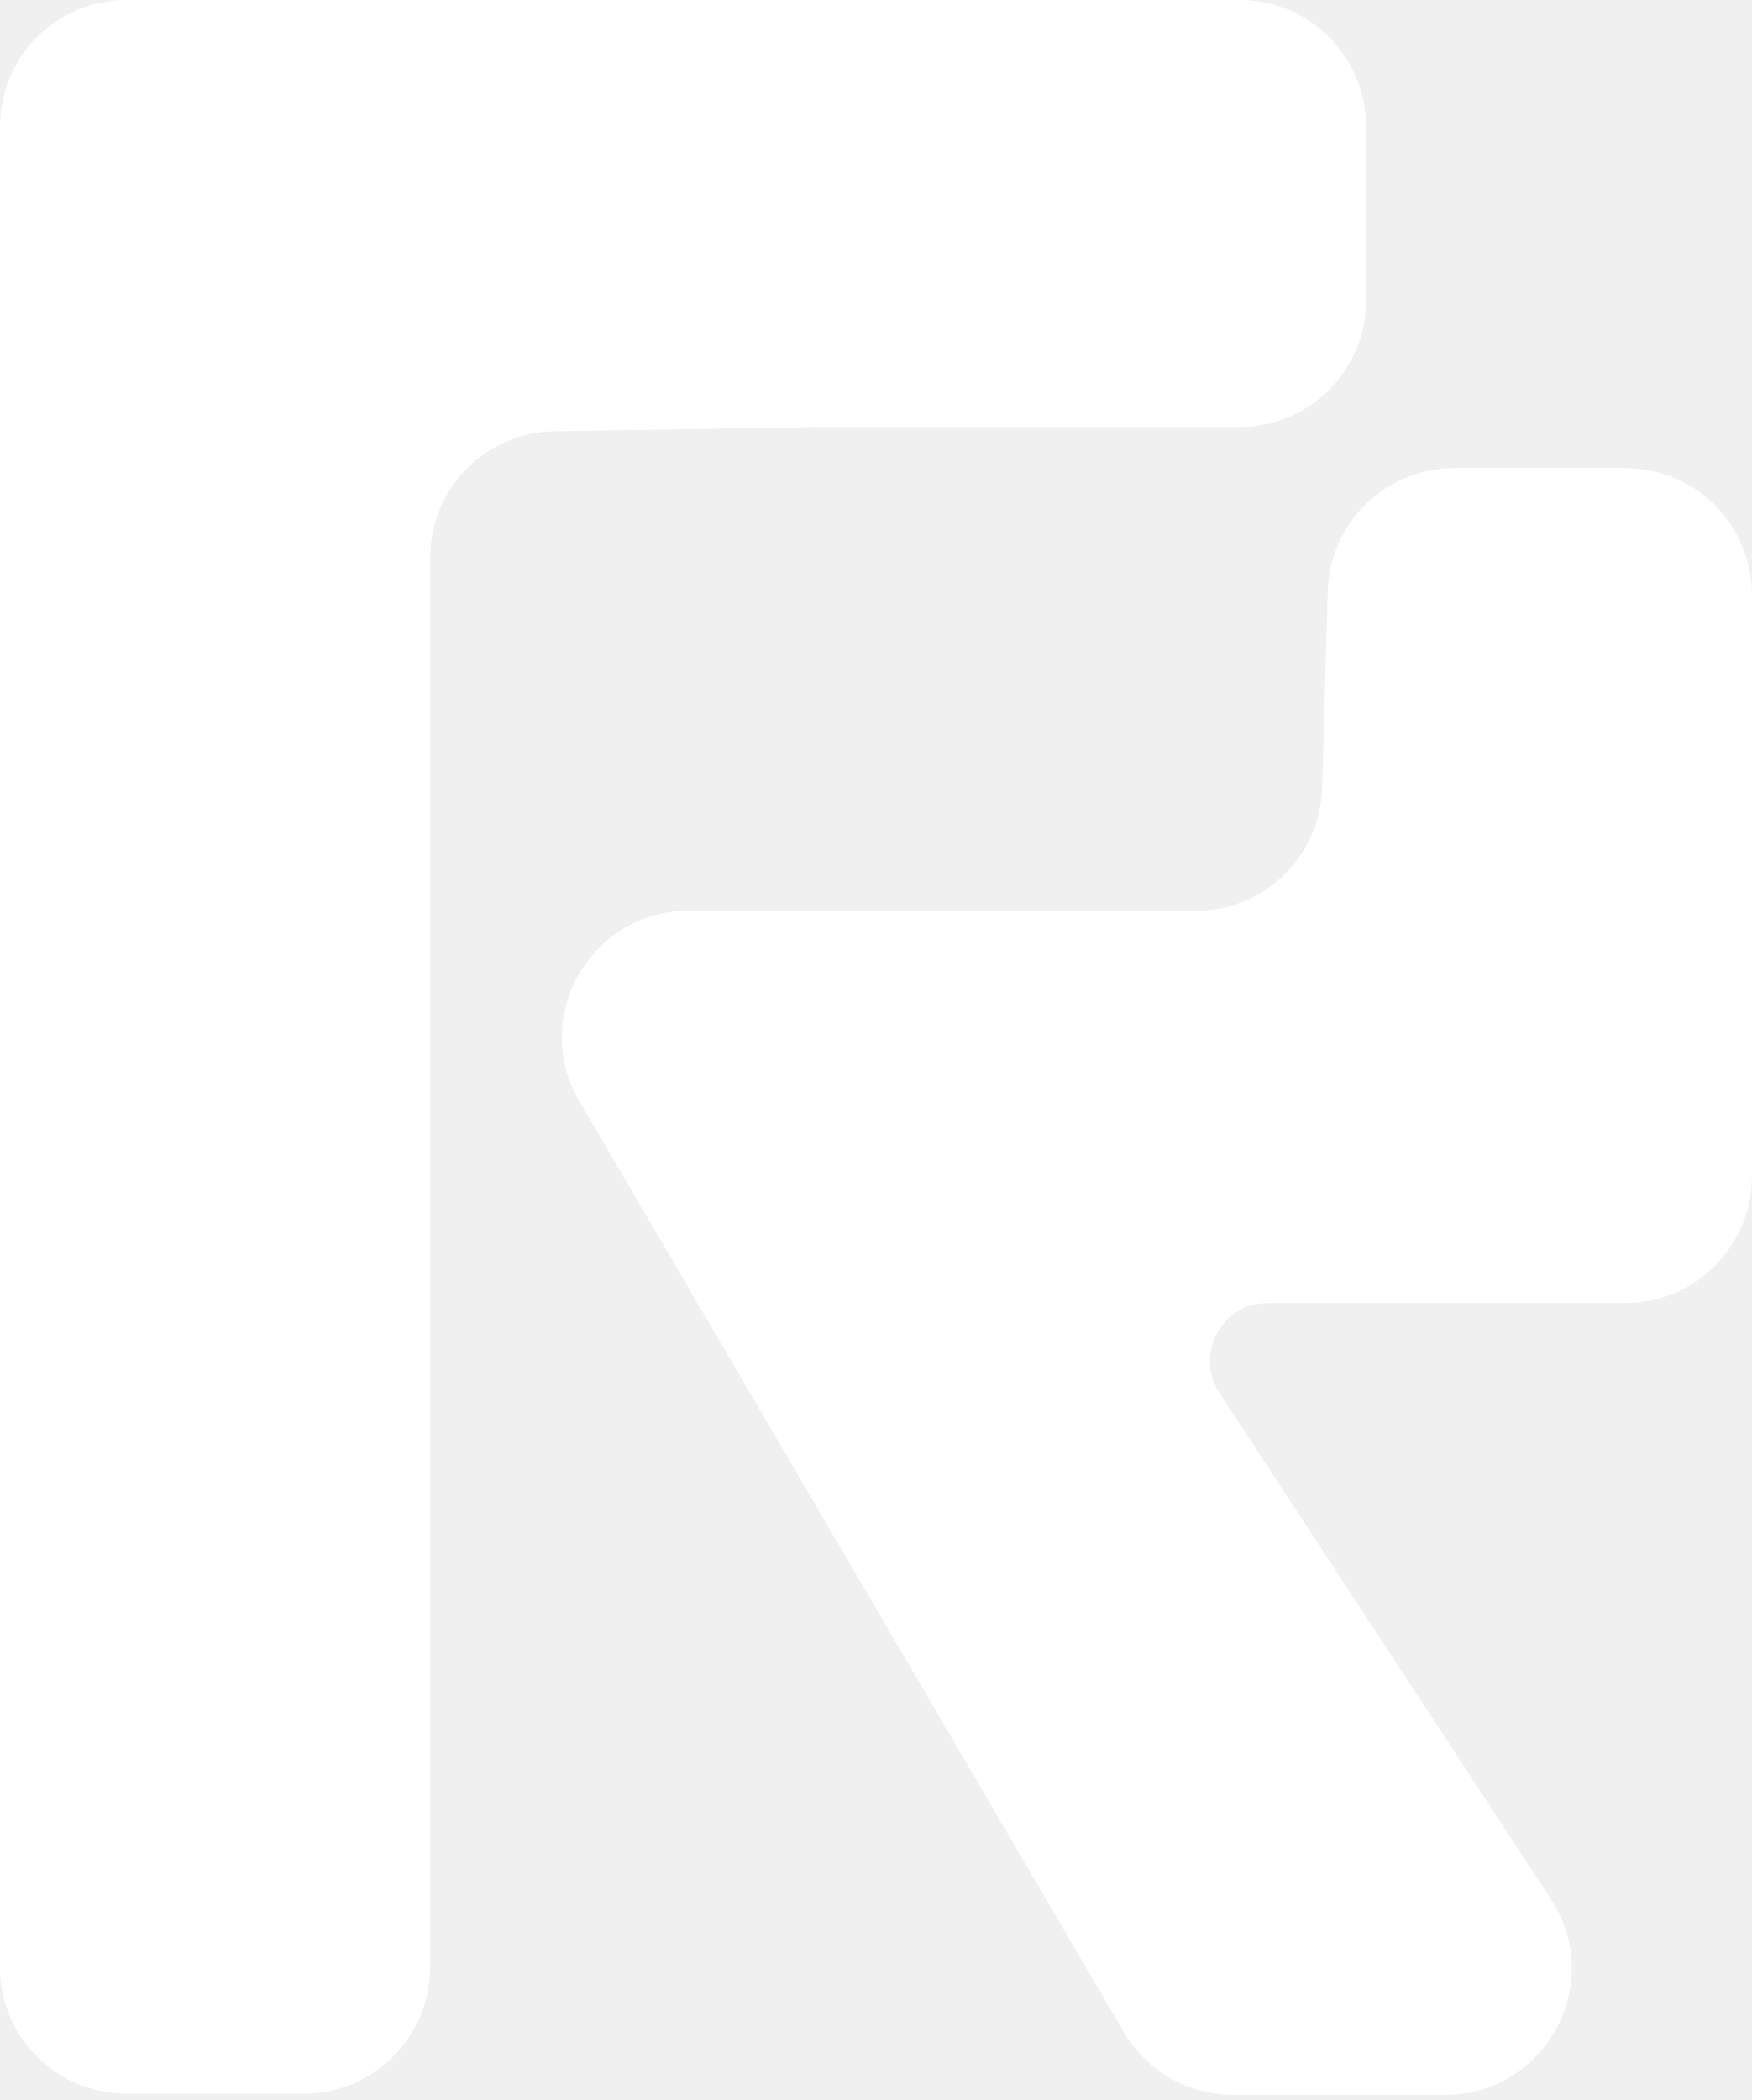
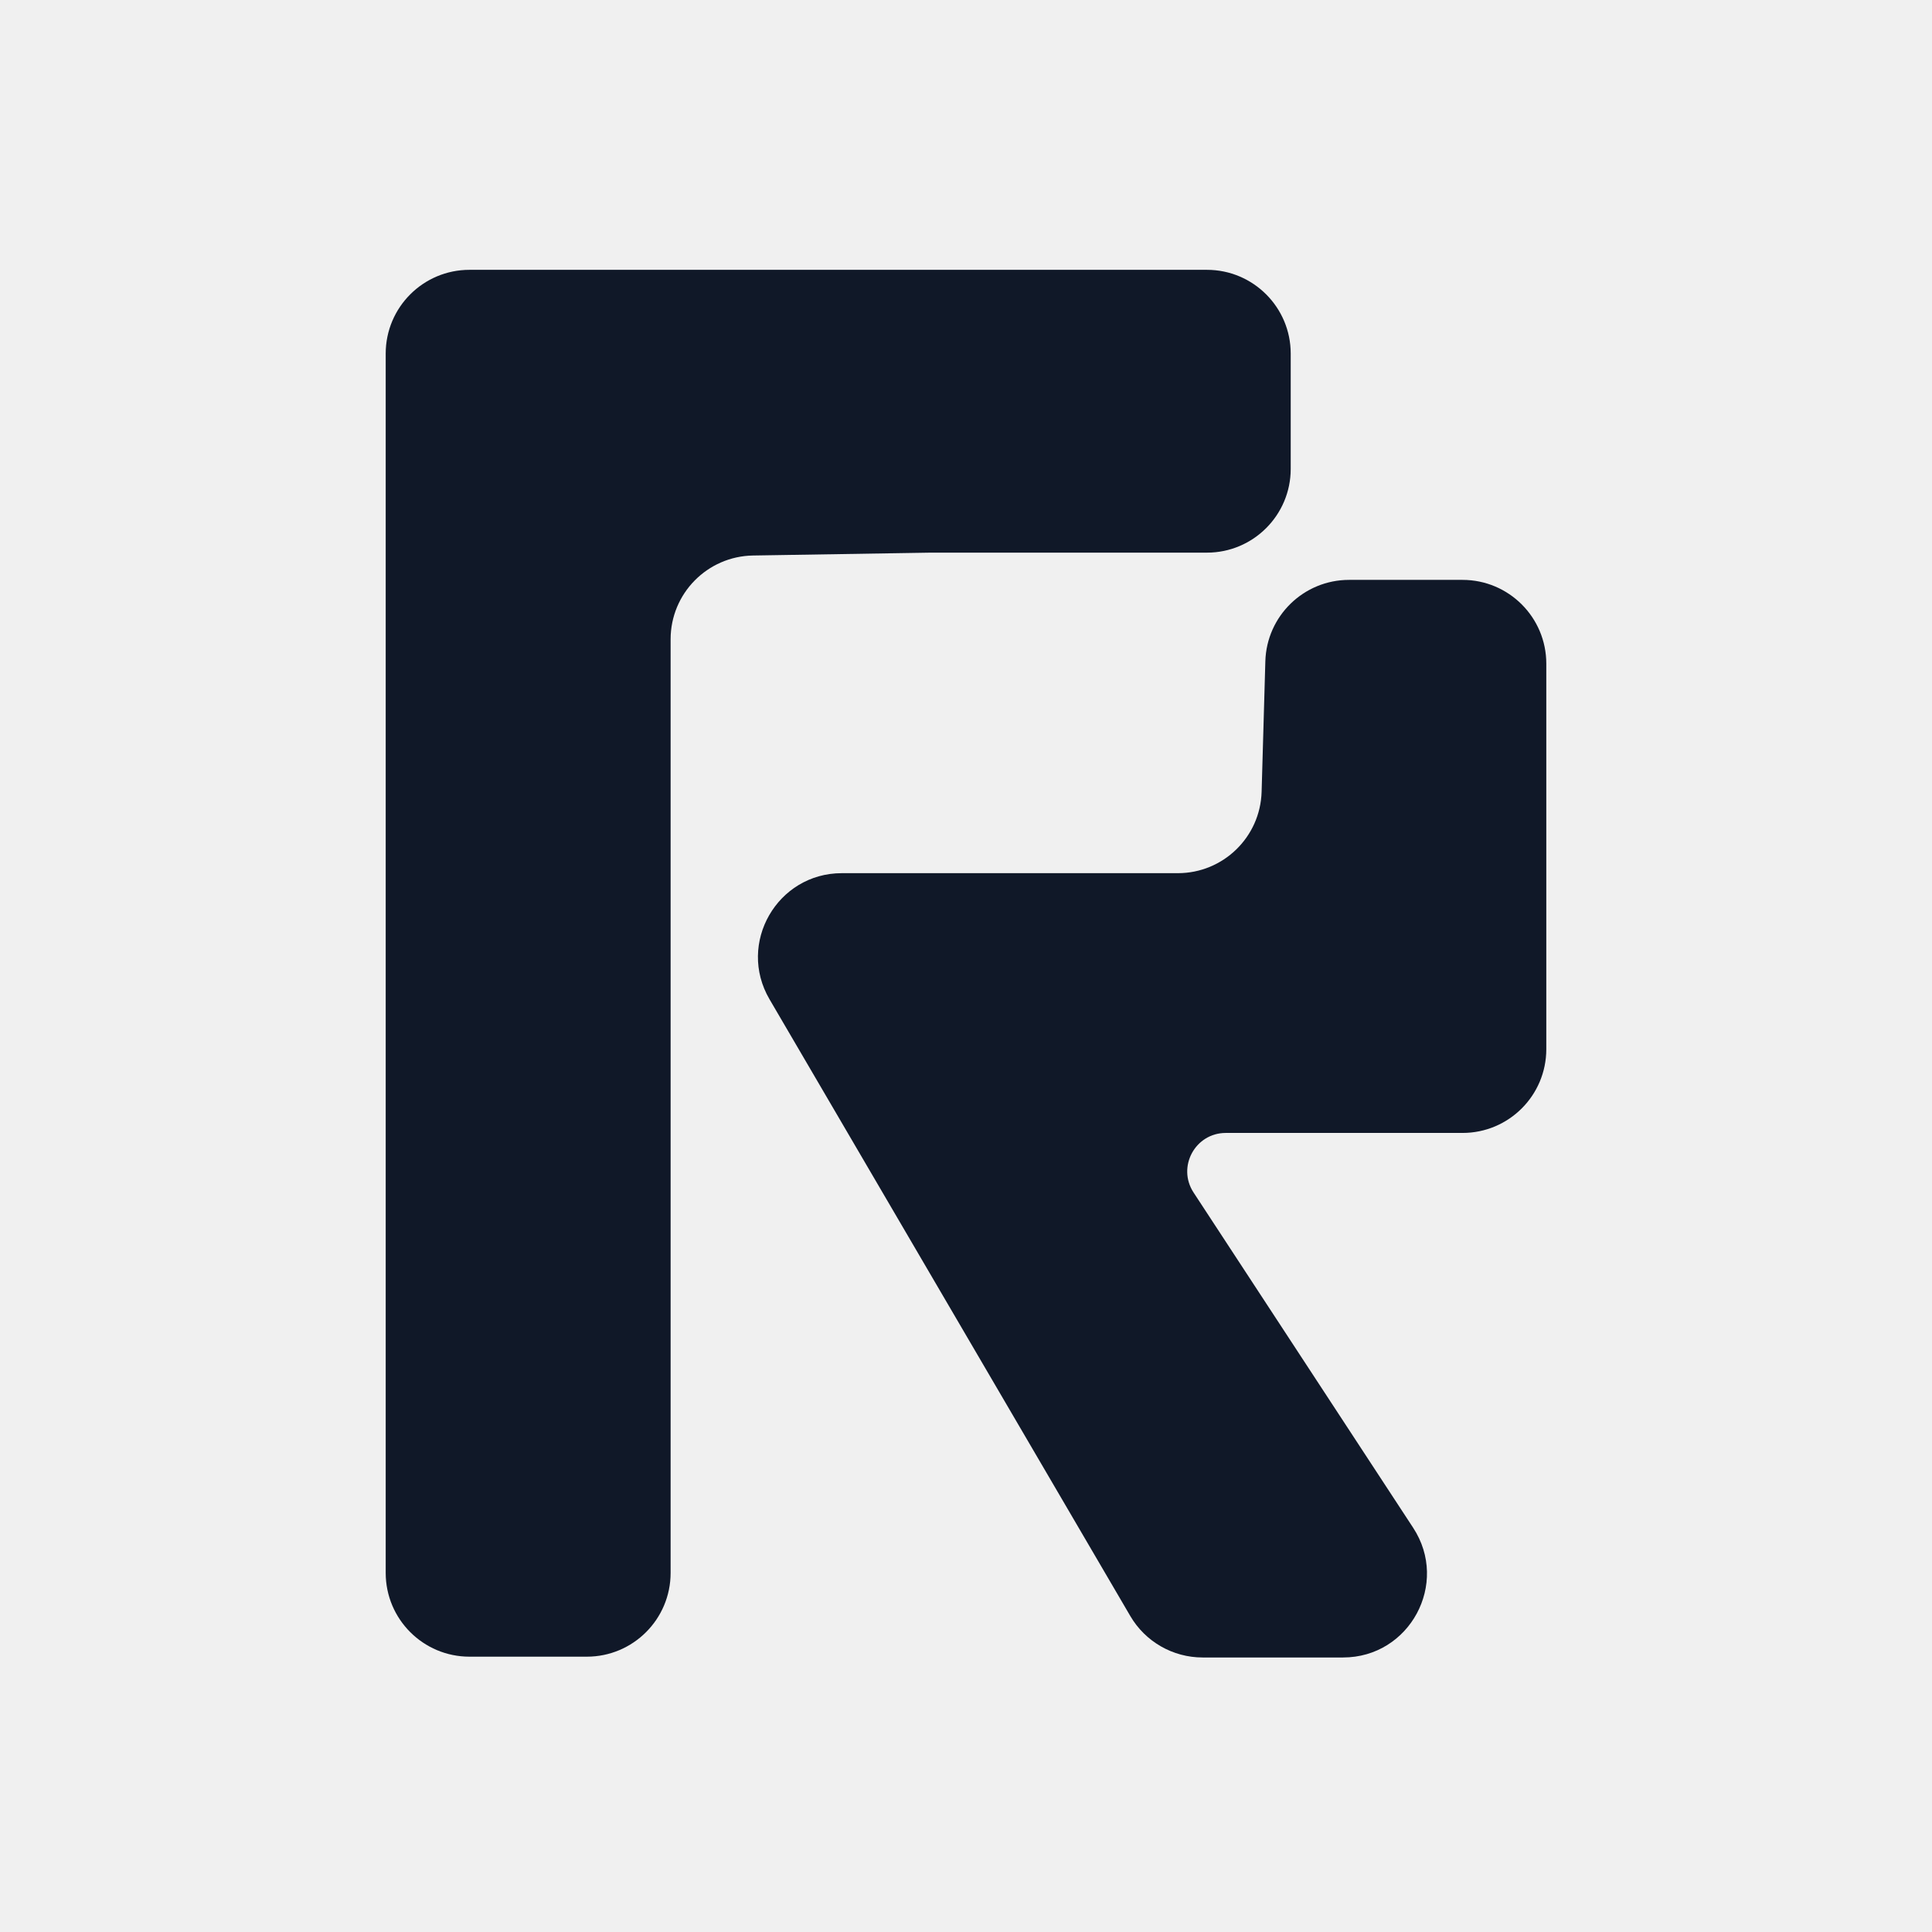
- <svg xmlns="http://www.w3.org/2000/svg" width="277" height="332" viewBox="0 0 277 332" fill="none">
-   <path d="M0 20C0 8.954 8.954 0 20 0H68H196C207.046 0 216 8.954 216 20V47.5C216 58.546 207.046 67.5 196 67.5H130L87.677 68.183C76.759 68.359 68 77.26 68 88.18V311C68 322.046 59.046 331 48 331H20C8.954 331 0 322.046 0 311V20Z" fill="white" />
-   <path d="M91.606 174.098C83.807 160.765 93.423 144 108.87 144H152.5H189.063C199.887 144 208.746 135.39 209.055 124.571L209.945 93.429C210.254 82.61 219.113 74 229.937 74H257C268.046 74 277 82.954 277 94V144V186C277 197.046 268.046 206 257 206H200.5C193.196 206 188.813 214.111 192.815 220.221L245.222 300.233C253.934 313.534 244.392 331.191 228.492 331.191H194.971C187.867 331.191 181.295 327.422 177.708 321.29L91.606 174.098Z" fill="white" />
+ <svg xmlns="http://www.w3.org/2000/svg" width="32" height="32" viewBox="0 0 277 332" fill="none" aria-hidden="true">
+   <style>
+         .mark { fill: #101828; }
+         @media (prefers-color-scheme: dark) {
+             .mark { fill: #ffffff; }
+         }
+     </style>
+   <g transform="translate(138.5 165.6) scale(0.72) translate(-138.5 -165.6)">
+     <path class="mark" d="M0 20C0 8.954 8.954 0 20 0H68H196C207.046 0 216 8.954 216 20V47.5C216 58.546 207.046 67.5 196 67.5H130L87.677 68.183C76.759 68.359 68 77.26 68 88.18V311C68 322.046 59.046 331 48 331H20C8.954 331 0 322.046 0 311V20Z" />
+     <path class="mark" d="M91.606 174.098C83.807 160.765 93.423 144 108.87 144H152.5H189.063C199.887 144 208.746 135.39 209.055 124.571L209.945 93.429C210.254 82.61 219.113 74 229.937 74H257C268.046 74 277 82.954 277 94V144V186C277 197.046 268.046 206 257 206H200.5C193.196 206 188.813 214.111 192.815 220.221L245.222 300.233C253.934 313.534 244.392 331.191 228.492 331.191H194.971C187.867 331.191 181.295 327.422 177.708 321.29L91.606 174.098Z" />
+   </g>
</svg>
